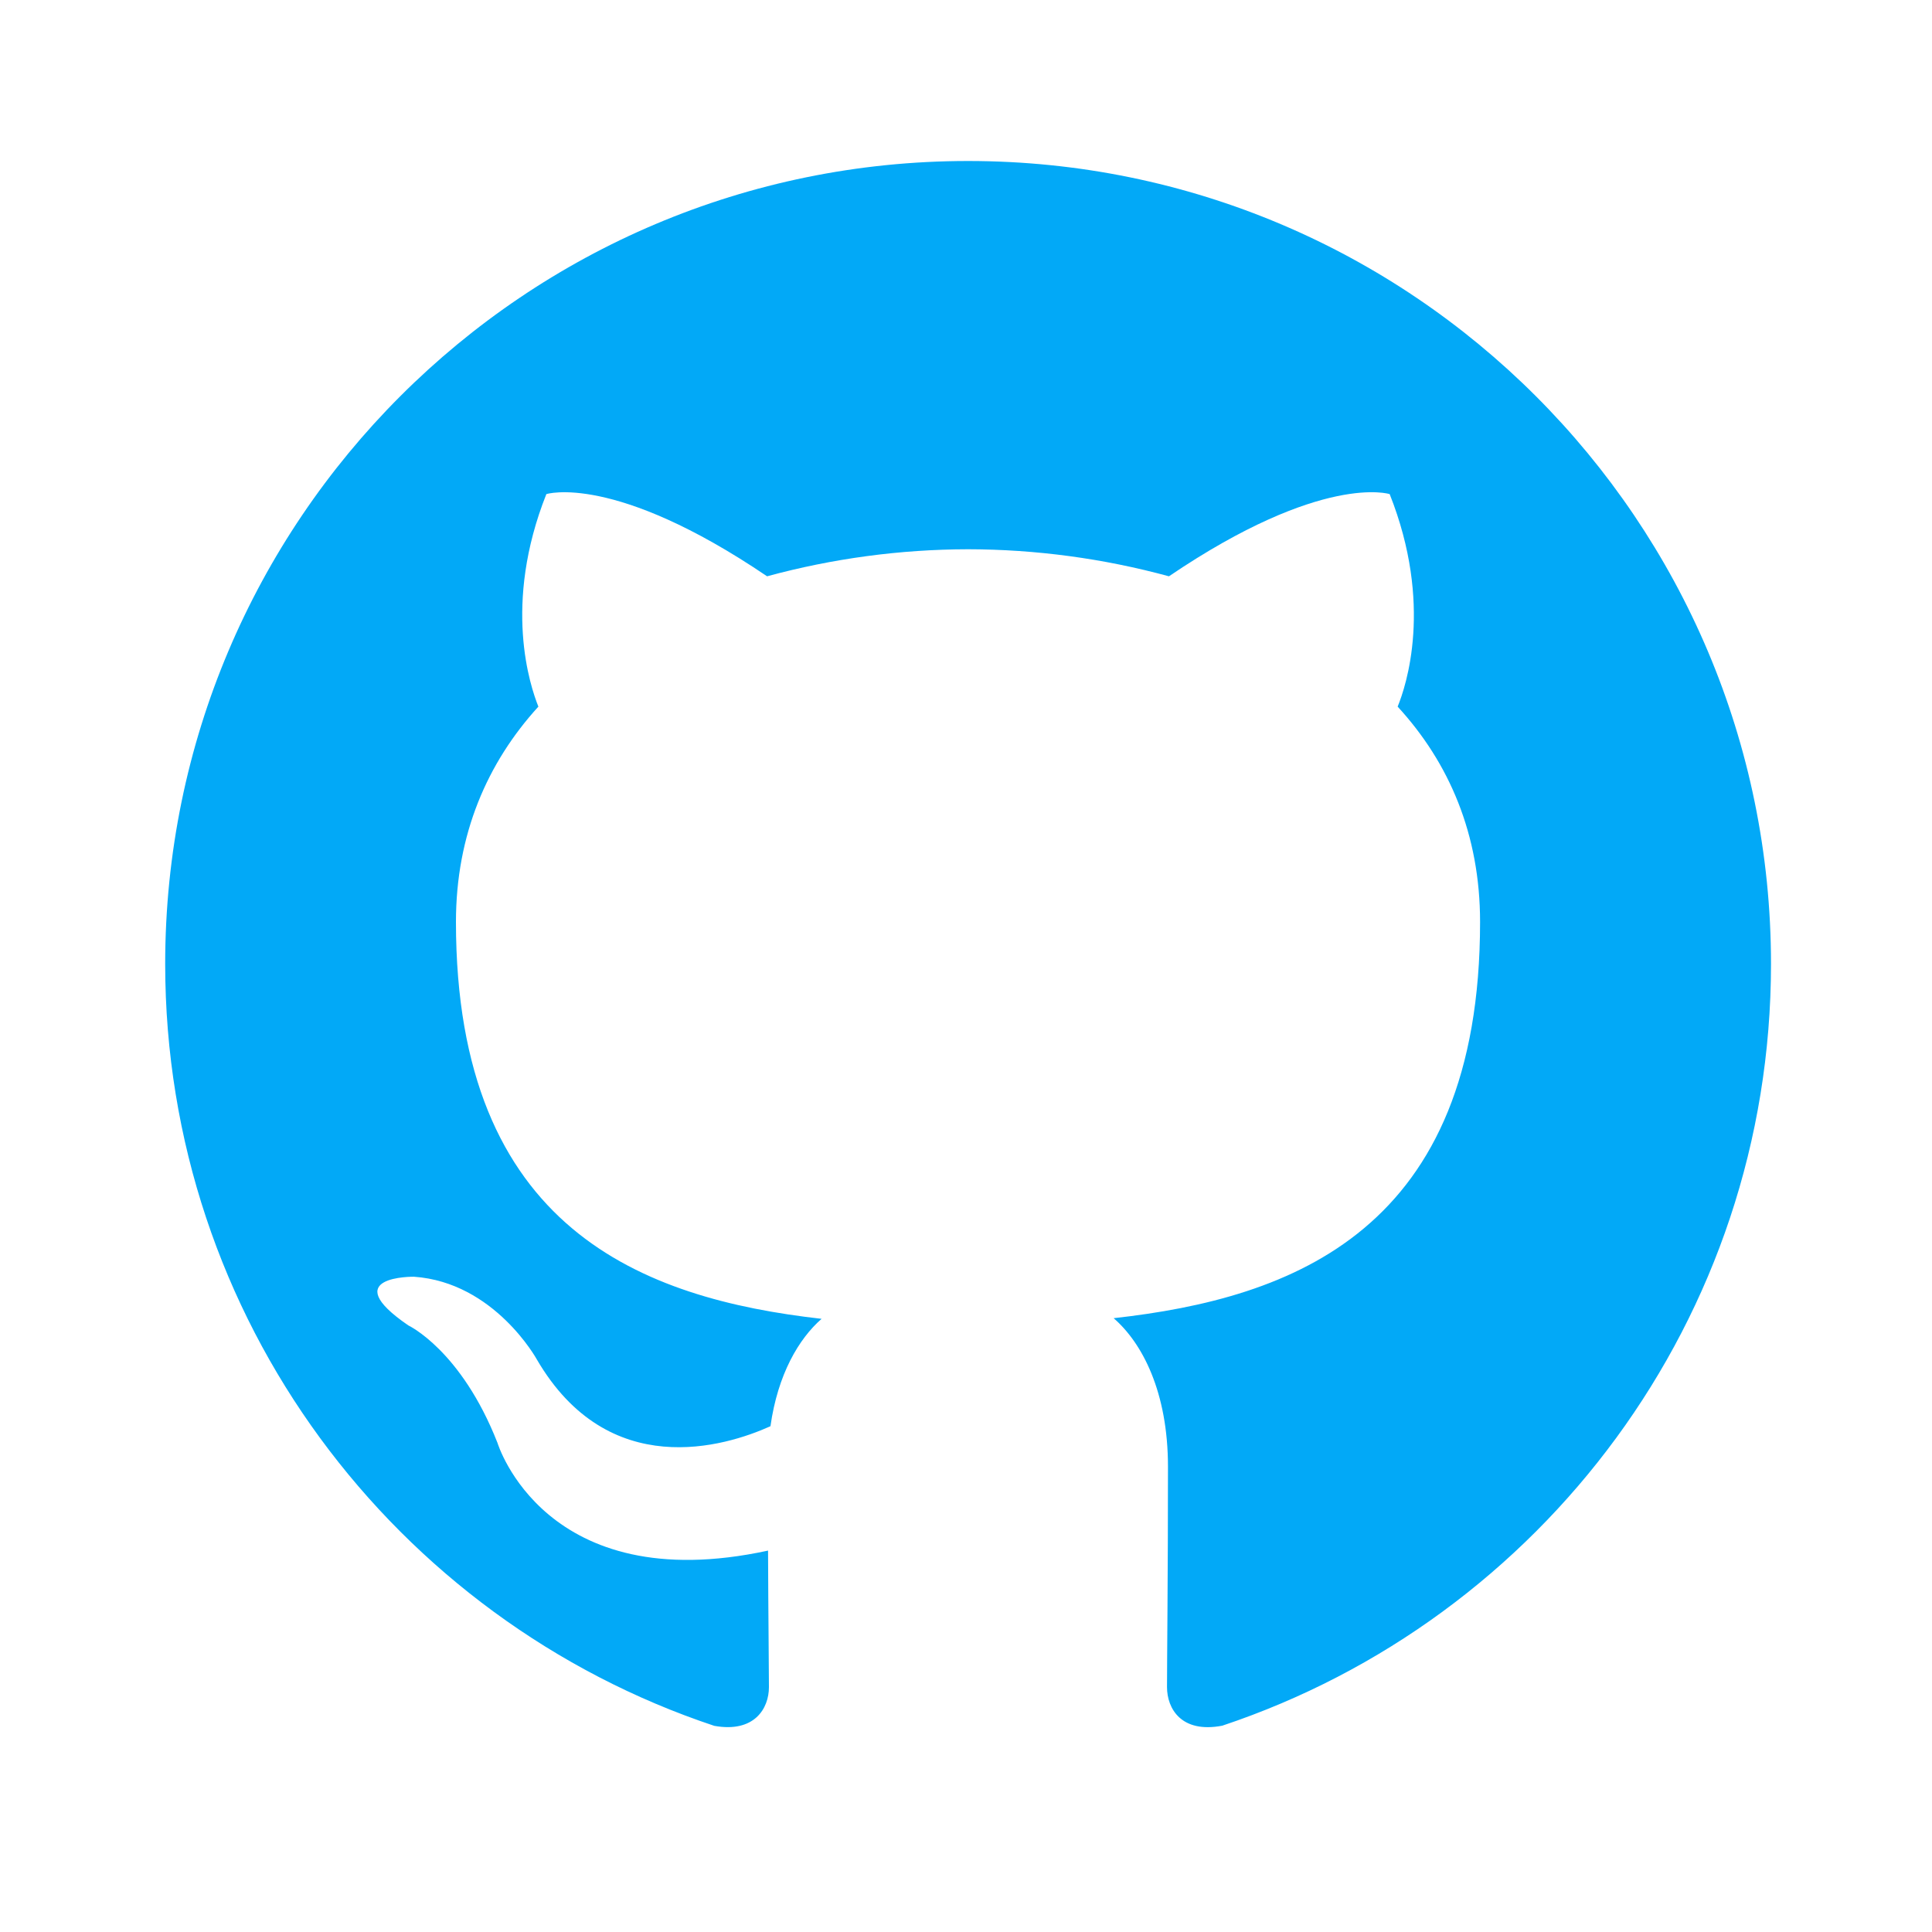
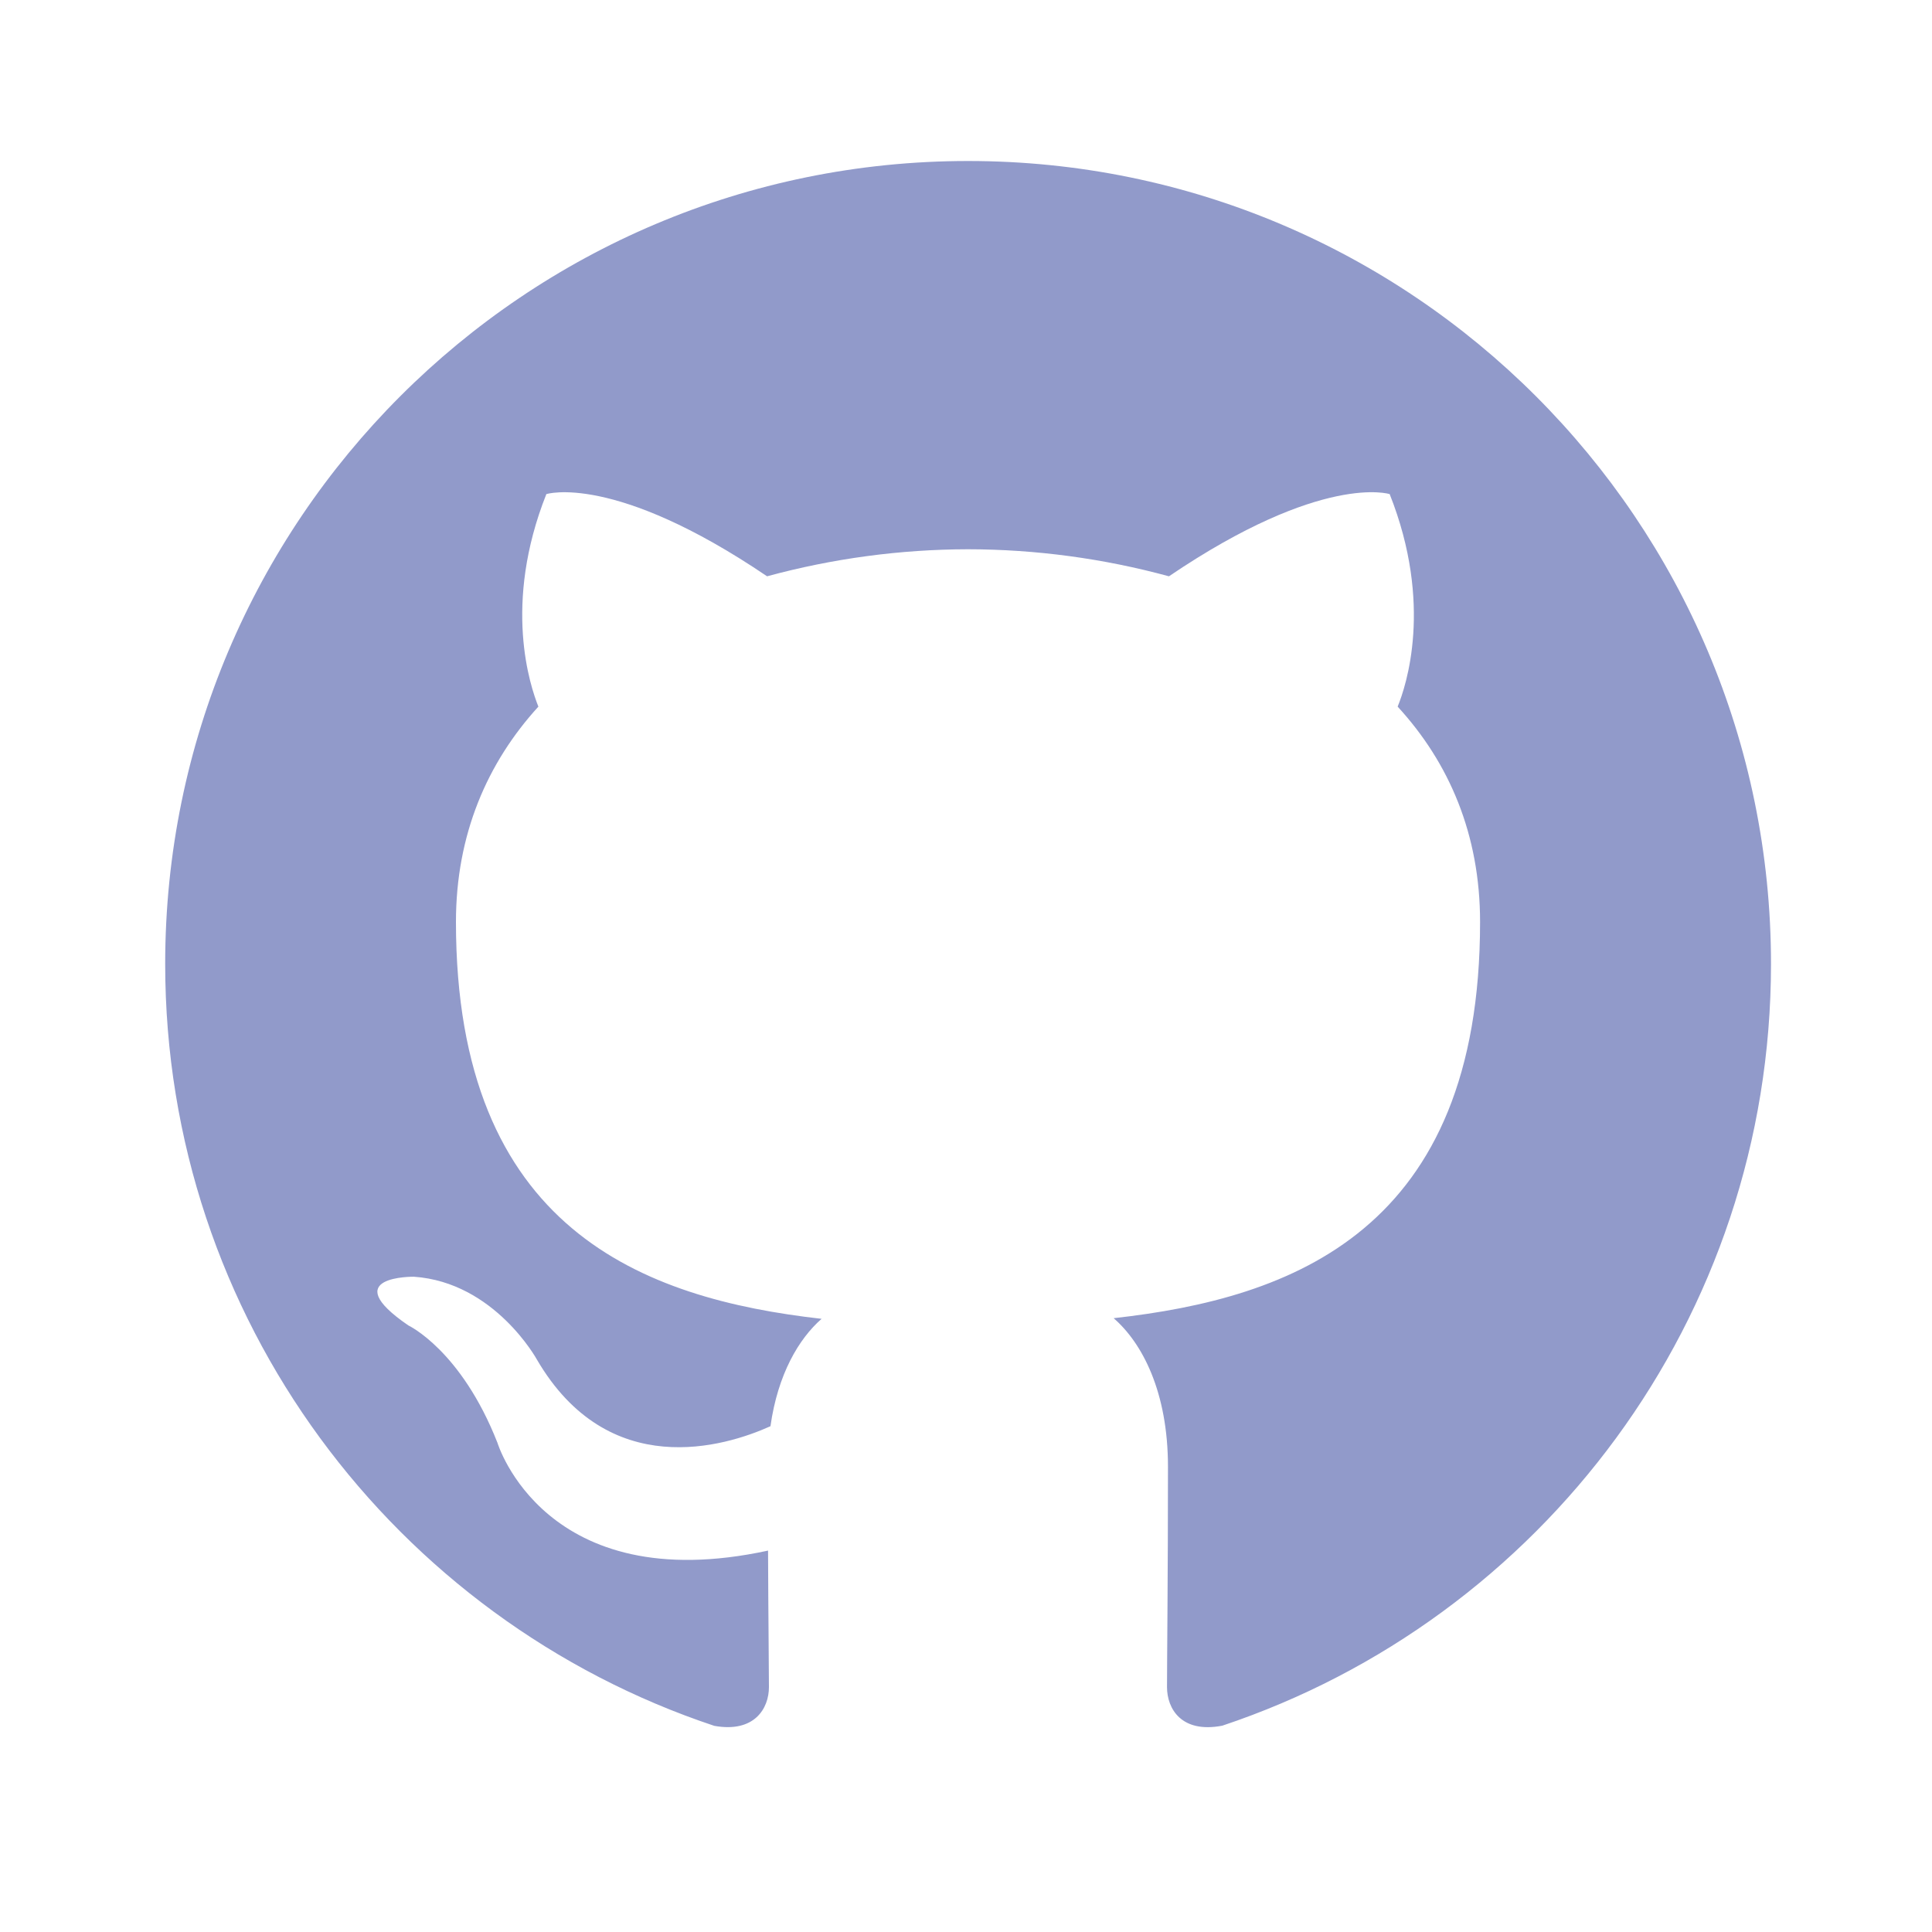
- <svg xmlns="http://www.w3.org/2000/svg" width="24" height="24" style="fill: rgba(2,169,247, 1);transform: ;msFilter:;">
+ <svg xmlns="http://www.w3.org/2000/svg" width="24" height="24" style="fill: rgba(145, 154, 202, 1);transform: ;msFilter:;">
  <path fill-rule="evenodd" clip-rule="evenodd" d="M12.026 2c-5.509 0-9.974 4.465-9.974 9.974 0 4.406 2.857 8.145 6.821 9.465.499.09.679-.217.679-.481 0-.237-.008-.865-.011-1.696-2.775.602-3.361-1.338-3.361-1.338-.452-1.152-1.107-1.459-1.107-1.459-.905-.619.069-.605.069-.605 1.002.07 1.527 1.028 1.527 1.028.89 1.524 2.336 1.084 2.902.829.091-.645.351-1.085.635-1.334-2.214-.251-4.542-1.107-4.542-4.93 0-1.087.389-1.979 1.024-2.675-.101-.253-.446-1.268.099-2.64 0 0 .837-.269 2.742 1.021a9.582 9.582 0 0 1 2.496-.336 9.554 9.554 0 0 1 2.496.336c1.906-1.291 2.742-1.021 2.742-1.021.545 1.372.203 2.387.099 2.64.64.696 1.024 1.587 1.024 2.675 0 3.833-2.33 4.675-4.552 4.922.355.308.675.916.675 1.846 0 1.334-.012 2.41-.012 2.737 0 .267.178.577.687.479C19.146 20.115 22 16.379 22 11.974 22 6.465 17.535 2 12.026 2z" />
</svg>
